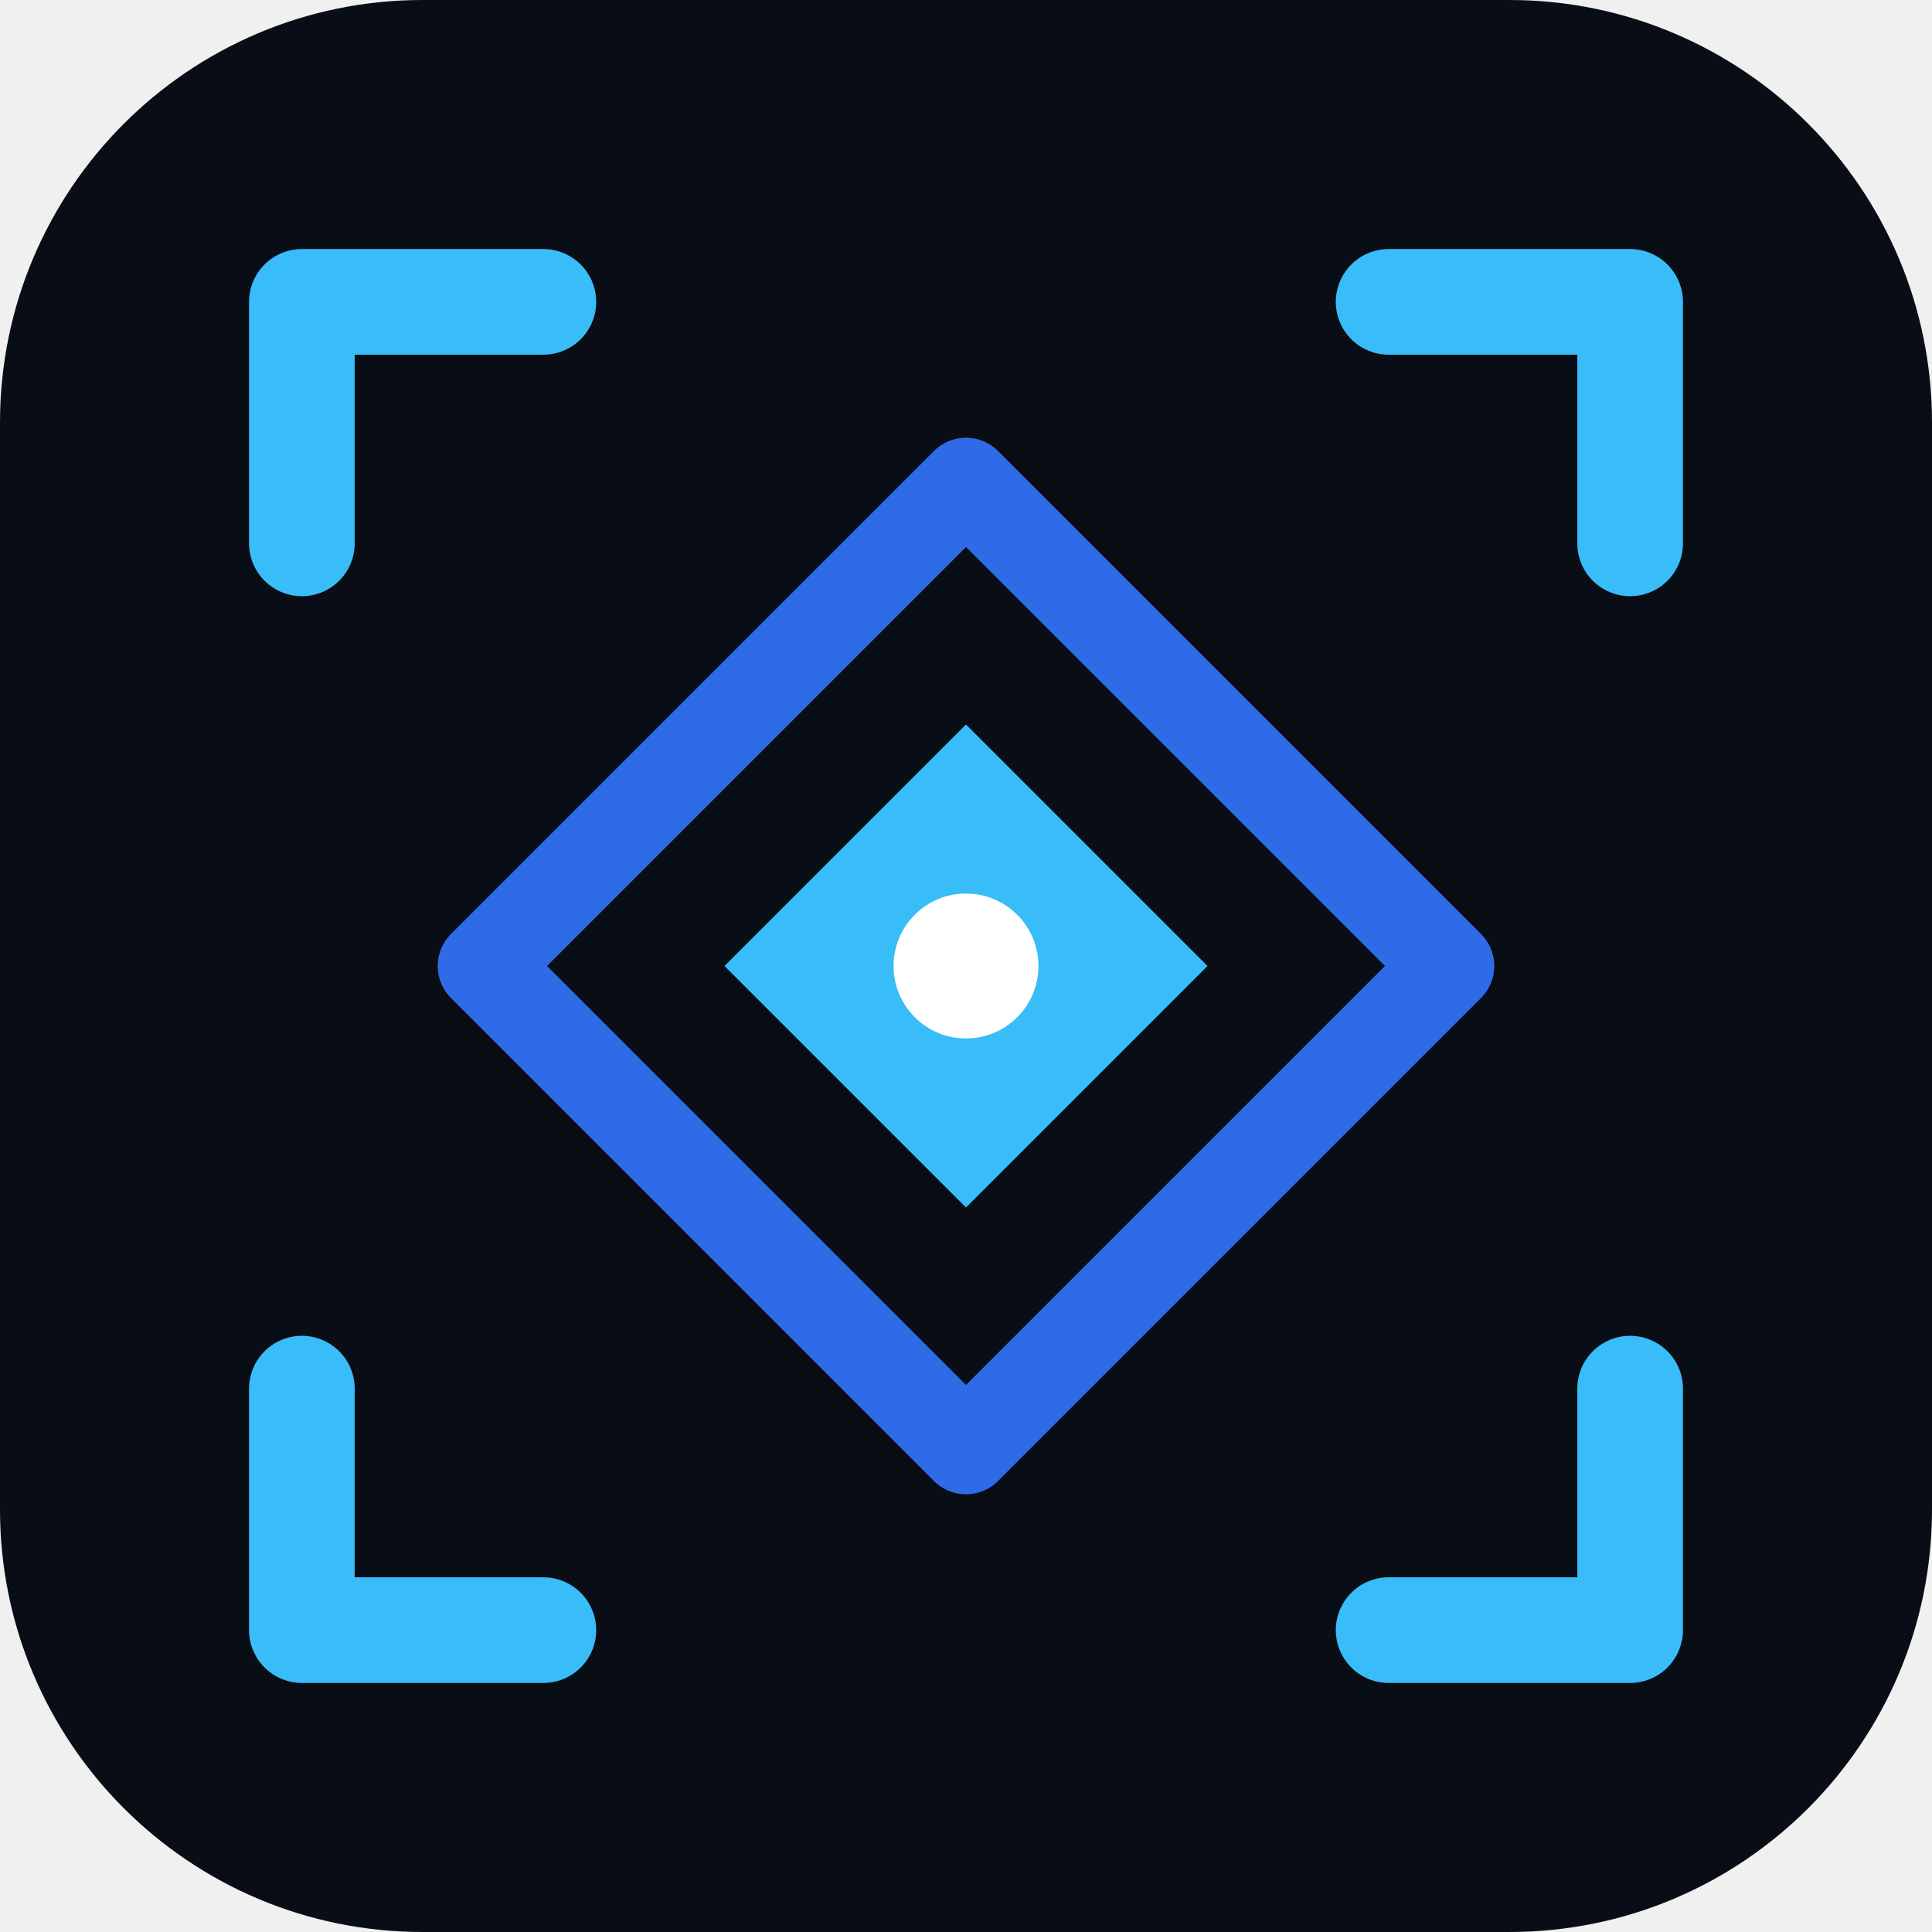
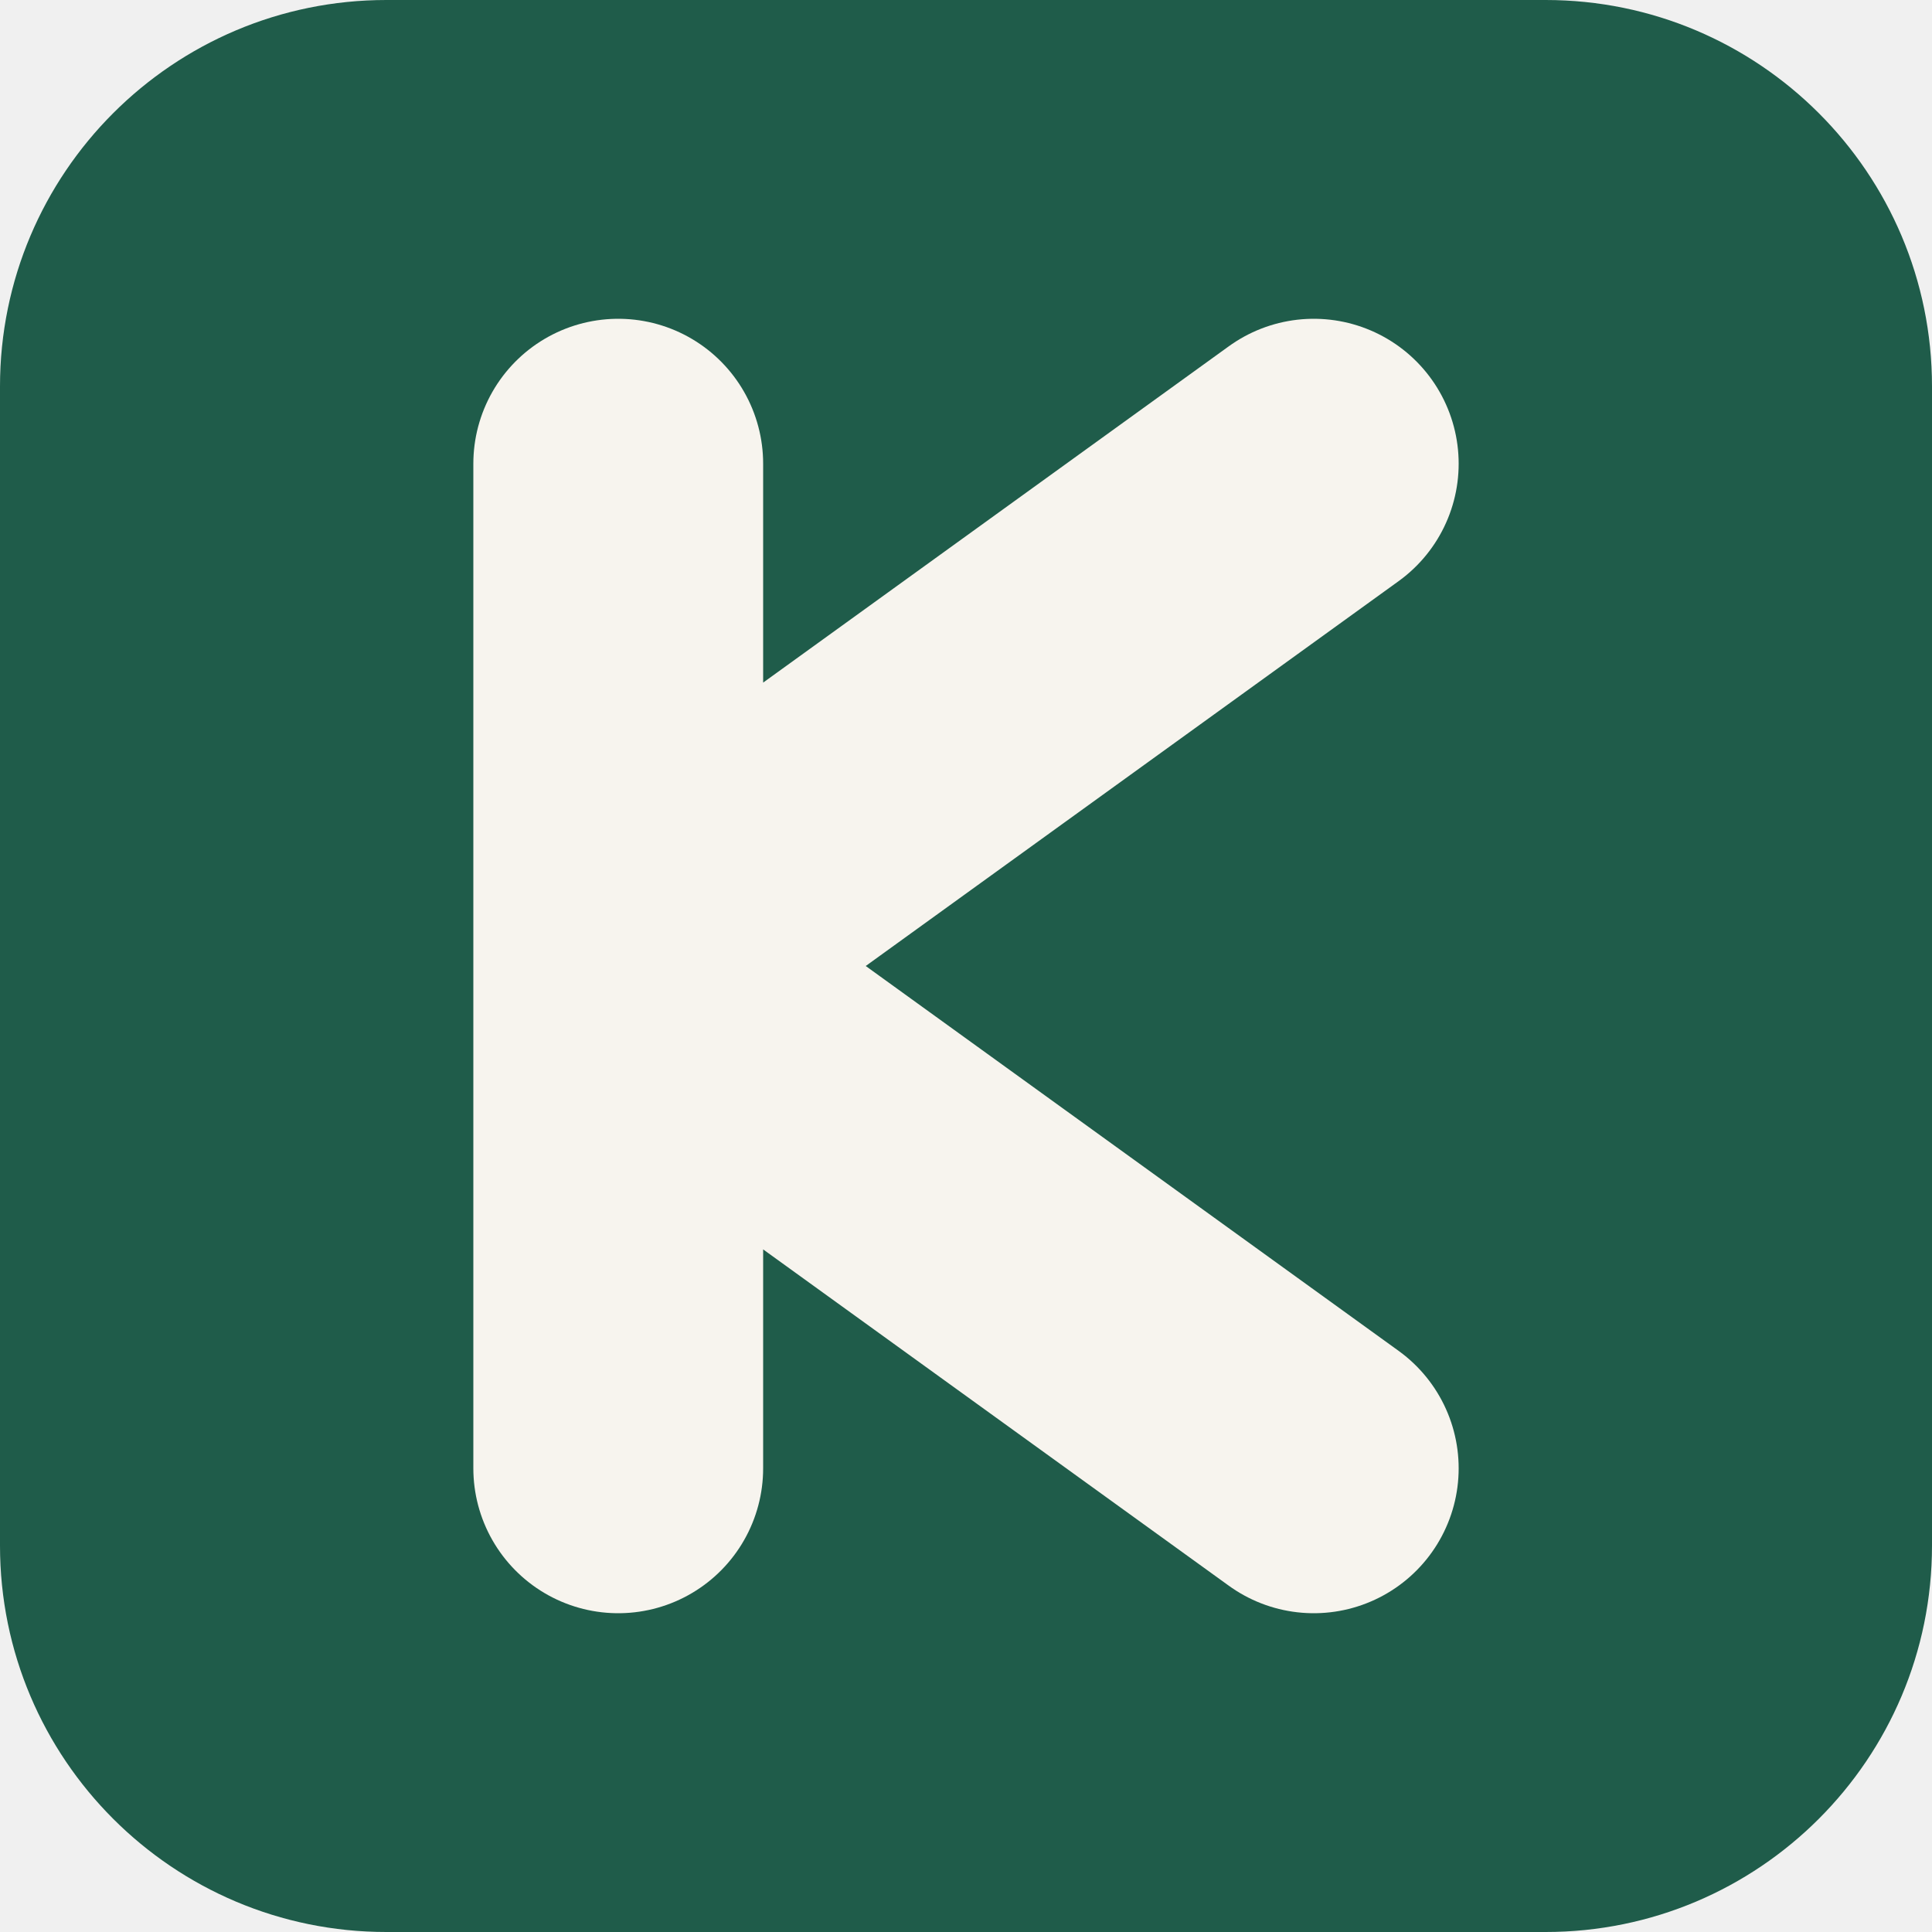
- <svg xmlns="http://www.w3.org/2000/svg" viewBox="0 0 32 32" width="100%" height="100%">
-   <rect width="32" height="32" rx="7" fill="#090D16" />
-   <path d="M 5 9 L 5 5 L 9 5" fill="none" stroke="#38BDF8" stroke-width="1.75" stroke-linecap="round" stroke-linejoin="round" />
-   <path d="M 27 9 L 27 5 L 23 5" fill="none" stroke="#38BDF8" stroke-width="1.75" stroke-linecap="round" stroke-linejoin="round" />
-   <path d="M 5 23 L 5 27 L 9 27" fill="none" stroke="#38BDF8" stroke-width="1.75" stroke-linecap="round" stroke-linejoin="round" />
-   <path d="M 27 23 L 27 27 L 23 27" fill="none" stroke="#38BDF8" stroke-width="1.75" stroke-linecap="round" stroke-linejoin="round" />
-   <polygon points="16,8 24,16 16,24 8,16" fill="none" stroke="#2F6BE6" stroke-width="1.5" stroke-linejoin="round" />
-   <polygon points="16,12 20,16 16,20 12,16" fill="#38BDF8" />
-   <circle cx="16" cy="16" r="1.2" fill="#FFFFFF" />
+ <svg xmlns="http://www.w3.org/2000/svg" viewBox="0 0 100 100">
+   <rect width="100" height="100" rx="20" fill="#1F5C4A" />
+   <path d="M32 24V76M32 50L68 24M32 50L68 76" fill="none" stroke="#F7F4EE" stroke-width="15" stroke-linecap="round" stroke-linejoin="round" />
</svg>
